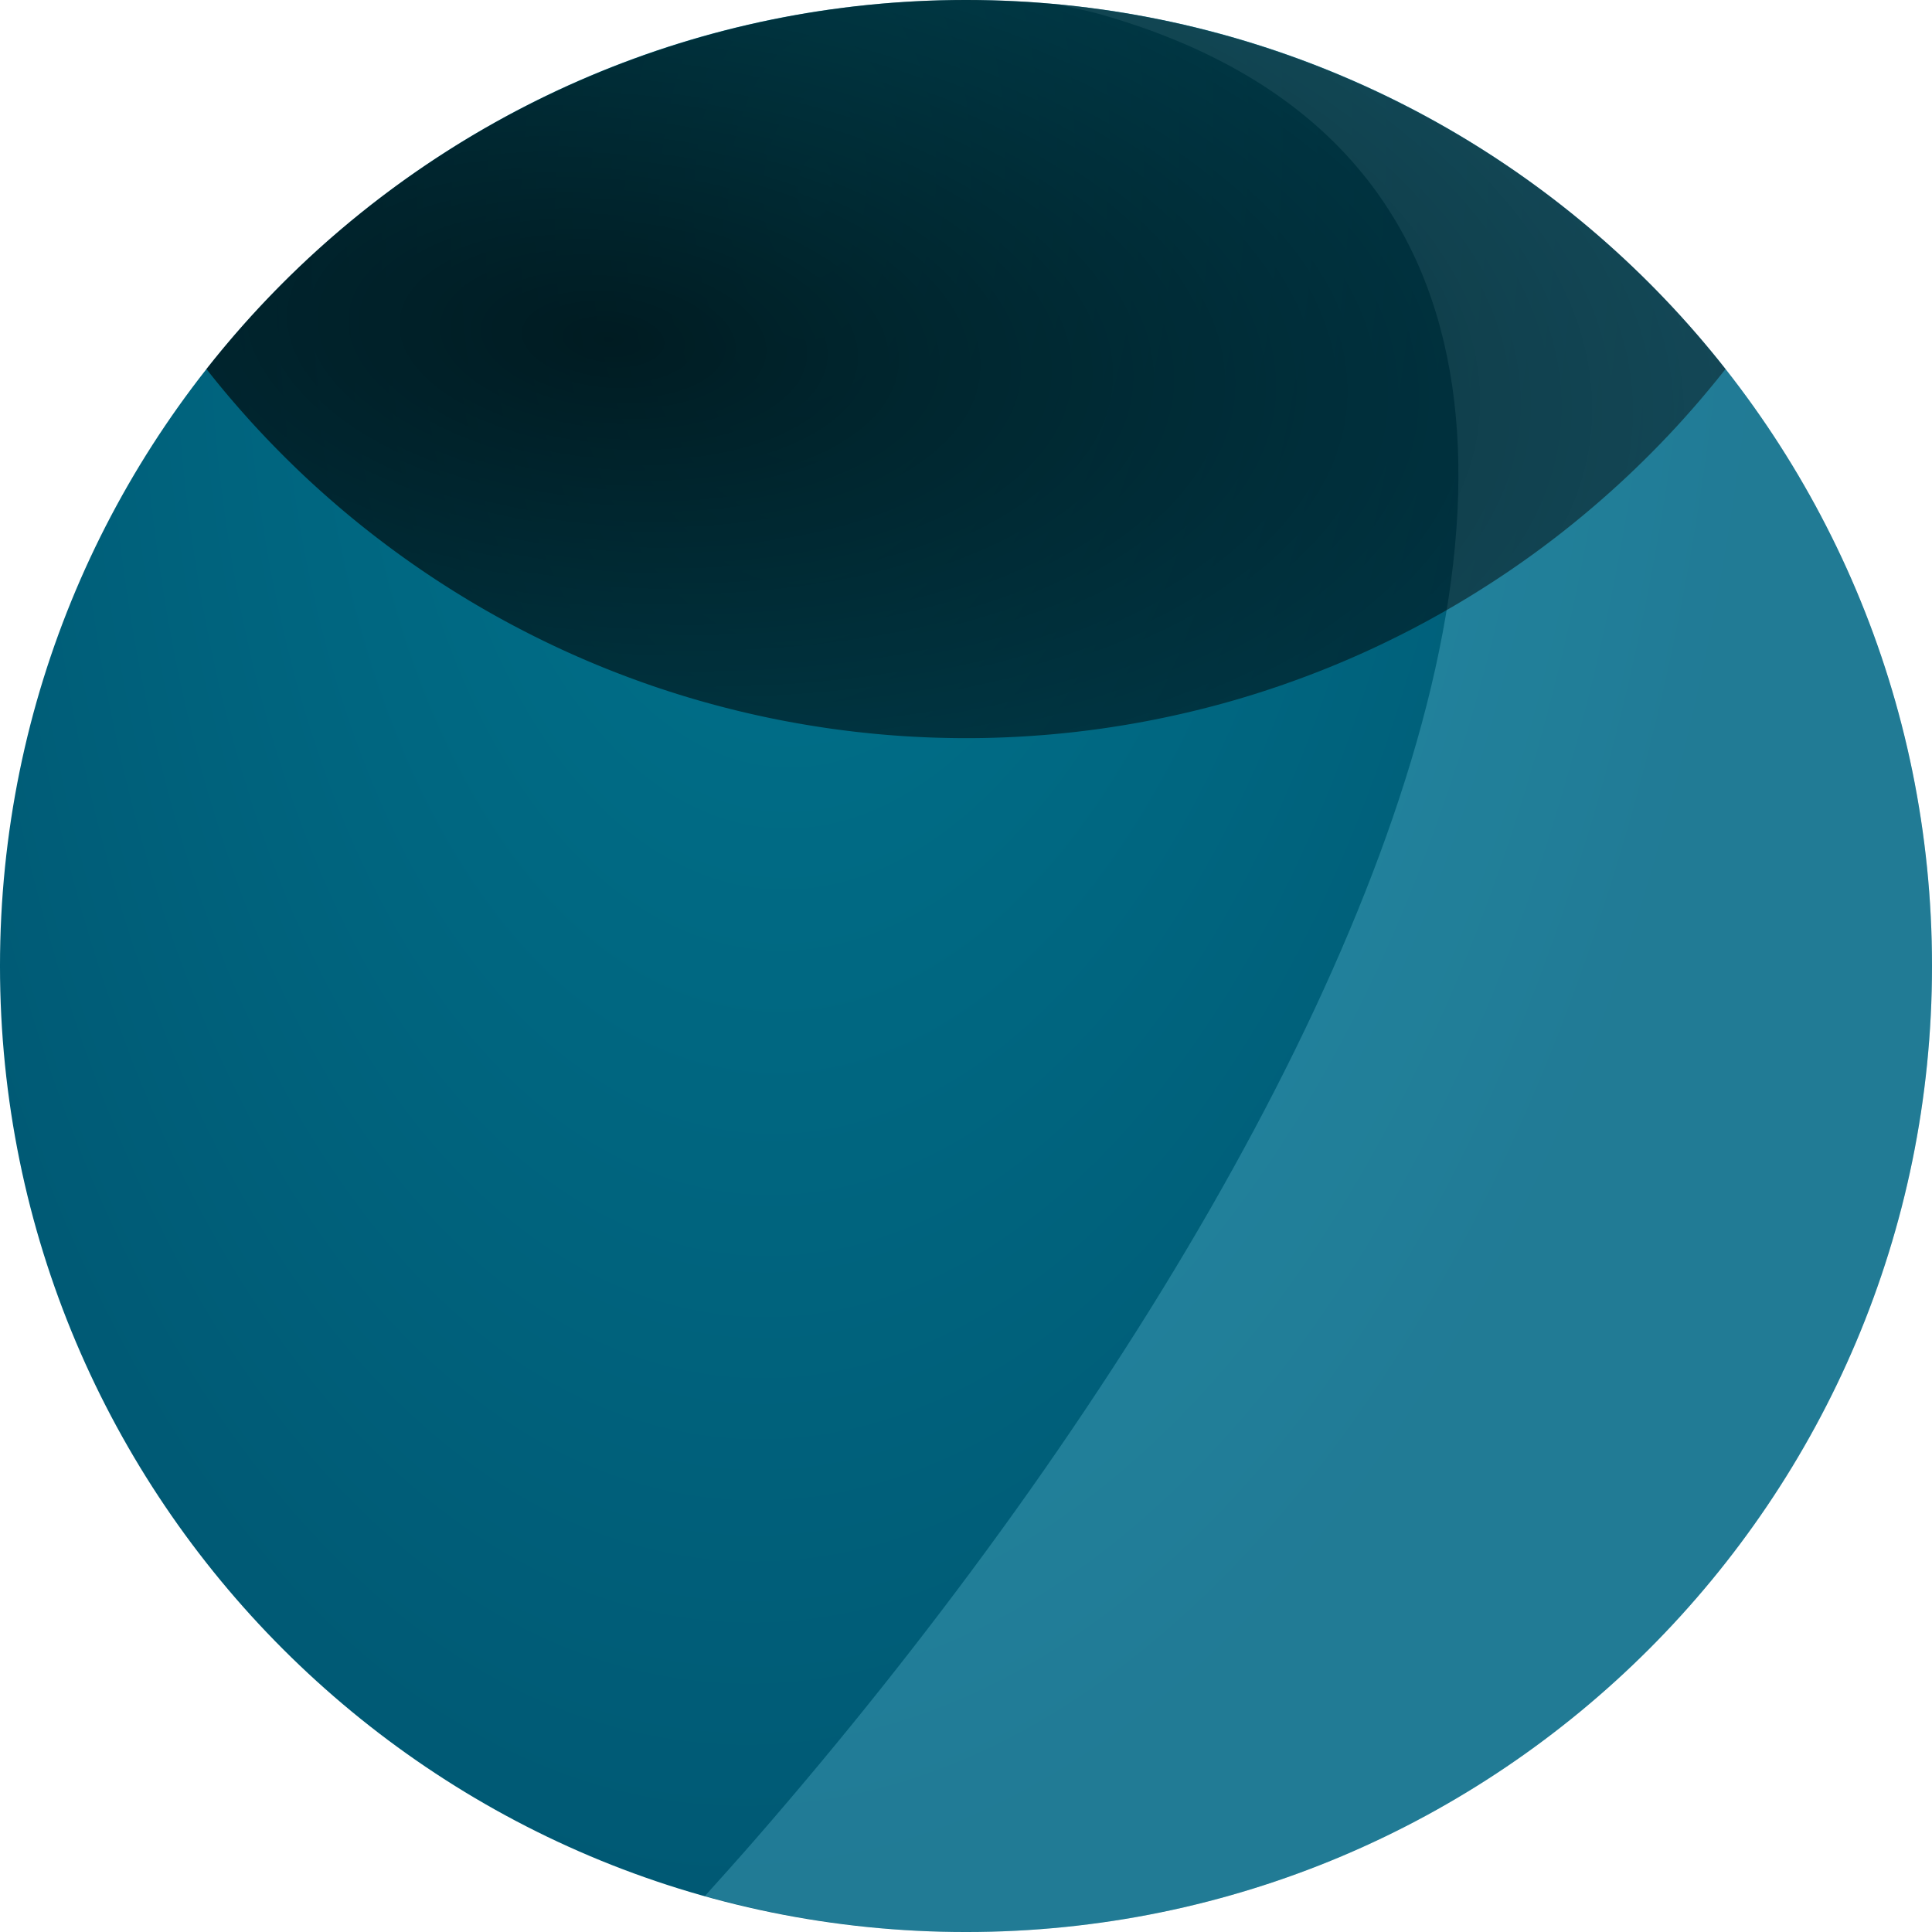
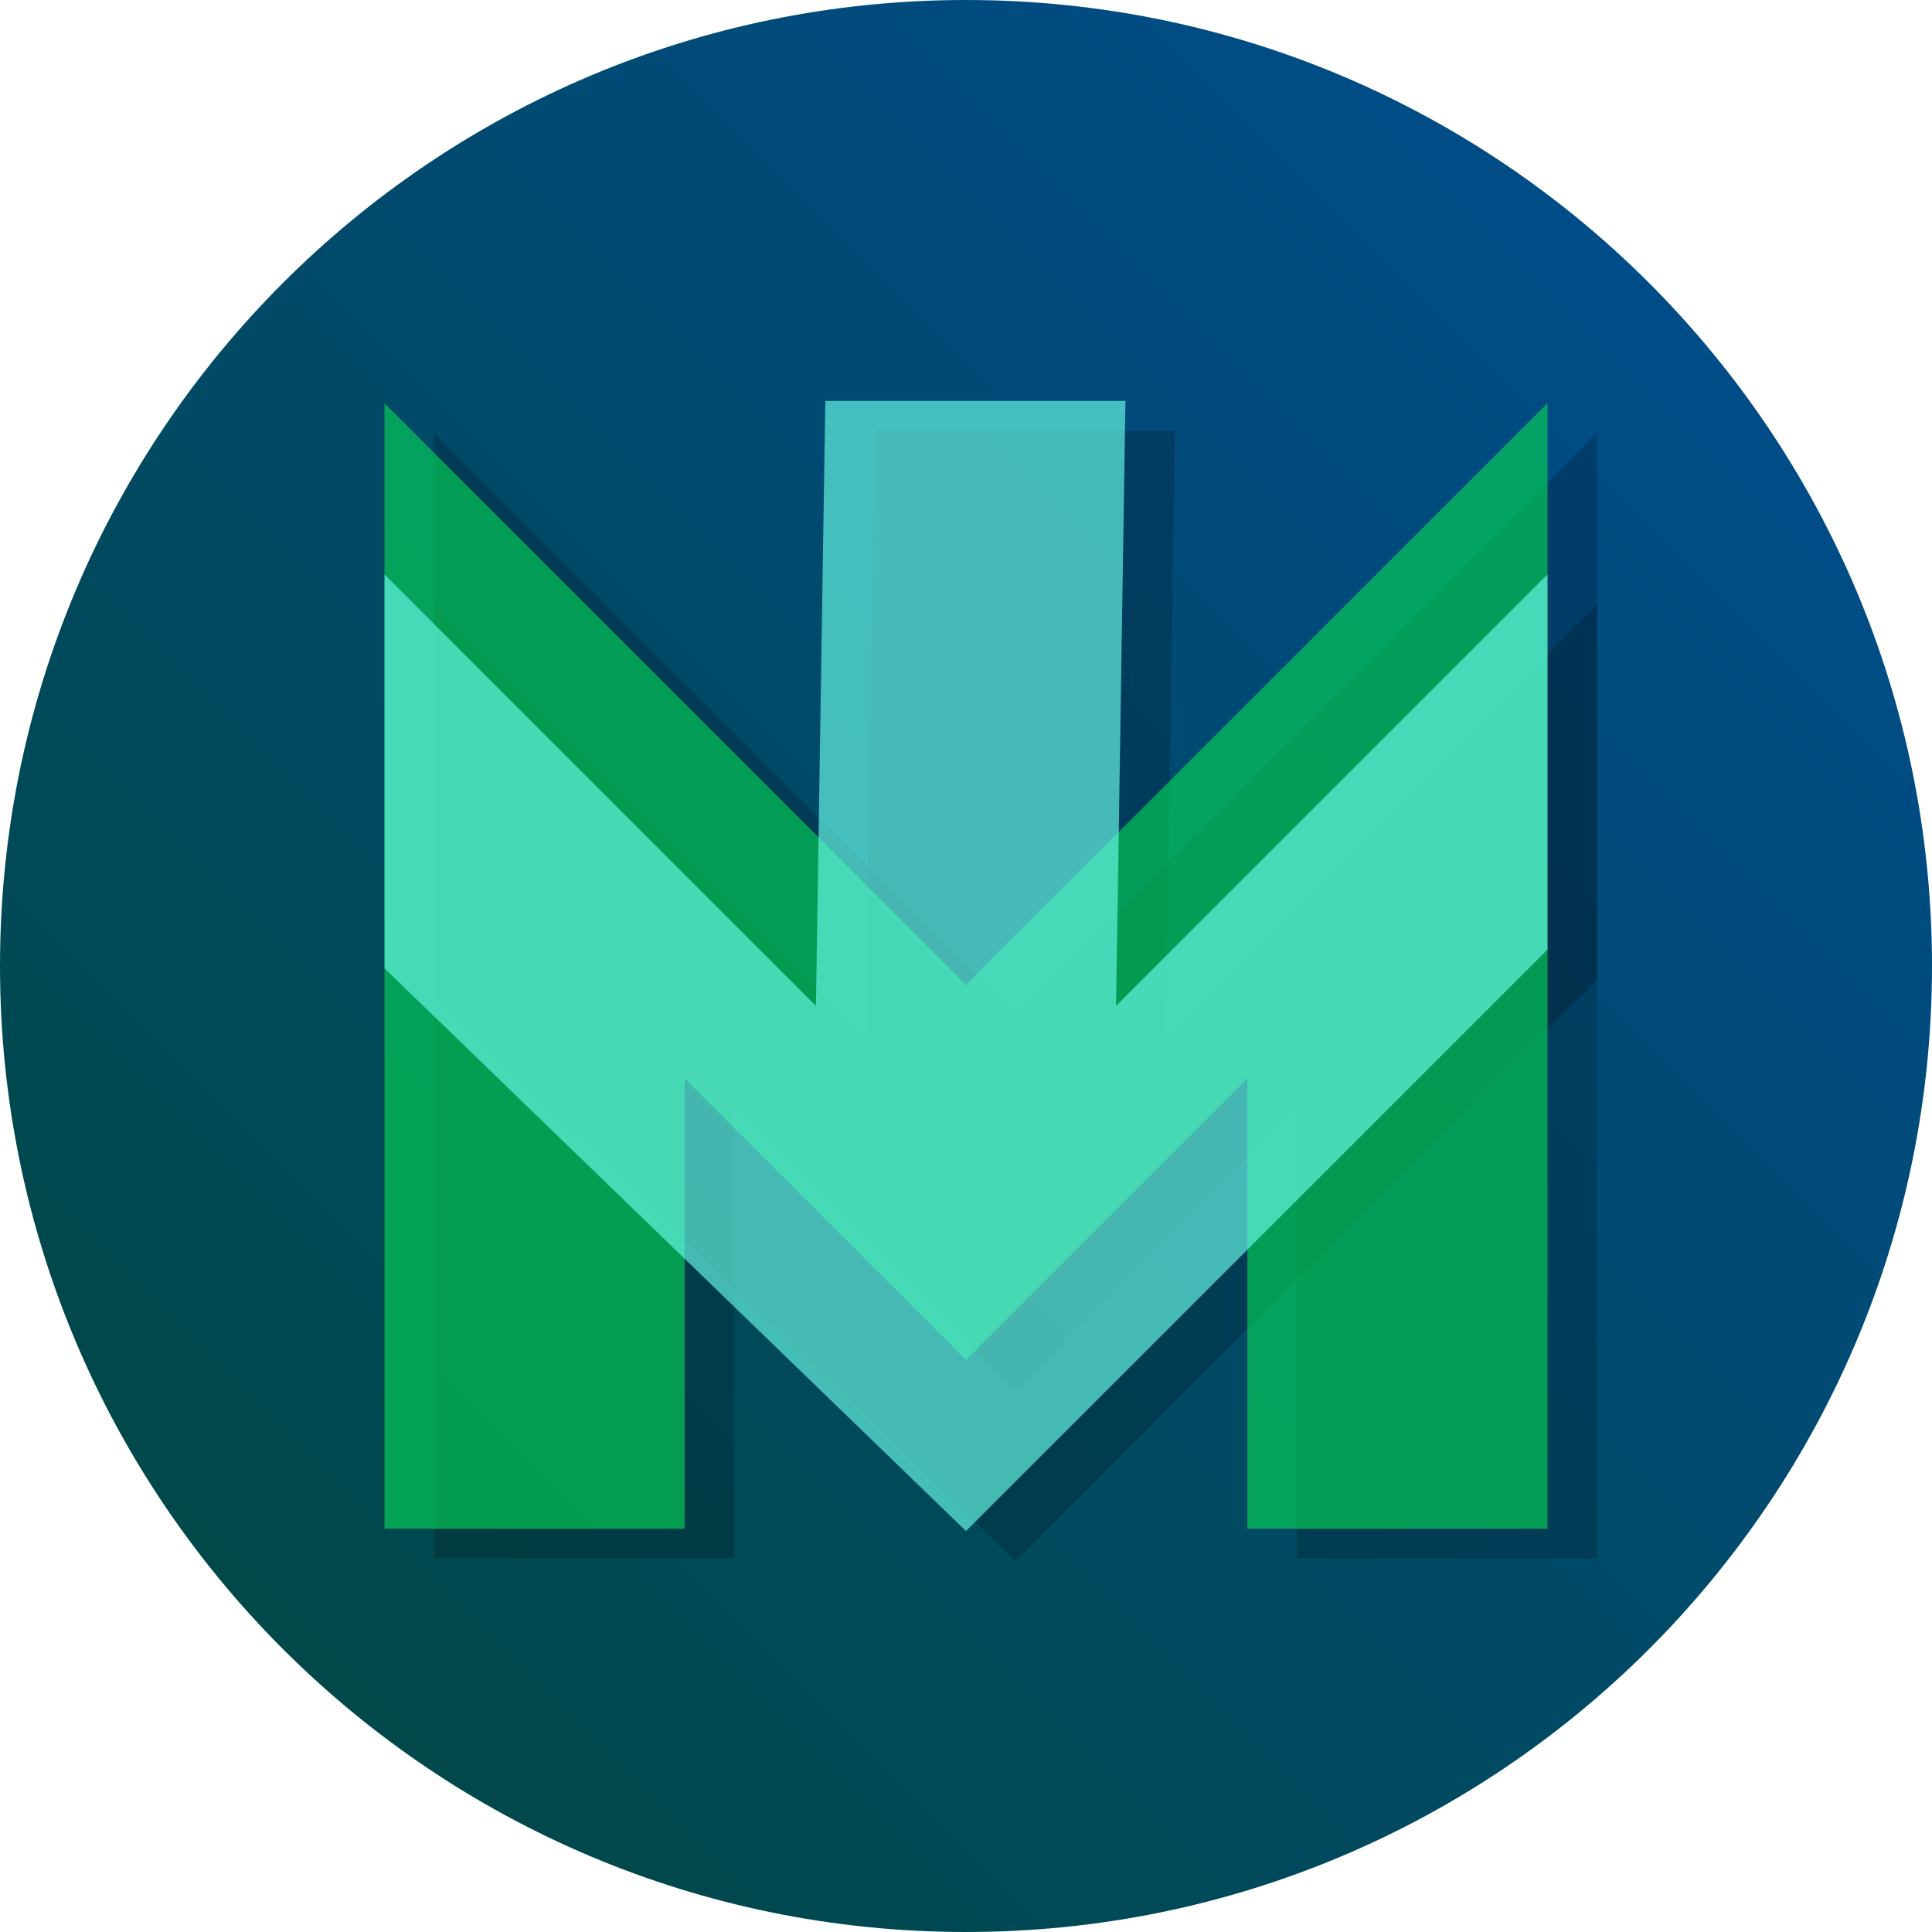
- <svg xmlns="http://www.w3.org/2000/svg" xmlns:xlink="http://www.w3.org/1999/xlink" id="svg8" version="1.1" viewBox="0 0 120 120" height="120mm" width="120mm">
+ <svg xmlns="http://www.w3.org/2000/svg" xmlns:xlink="http://www.w3.org/1999/xlink" width="120mm" height="120mm" viewBox="0 0 120 120" version="1.1" id="svg5">
  <defs id="defs2">
-     <linearGradient id="linearGradient1047">
-       <stop style="stop-color:#00758e;stop-opacity:1" offset="0" id="stop1043" />
-       <stop style="stop-color:#005974;stop-opacity:1" offset="1" id="stop1045" />
+     <linearGradient id="linearGradient1118">
+       <stop style="stop-color:#004849;stop-opacity:1;" offset="0" id="stop1114" />
+       <stop style="stop-color:#004c89;stop-opacity:1;" offset="1" id="stop1116" />
    </linearGradient>
-     <linearGradient id="linearGradient1037">
-       <stop id="stop1033" offset="0" style="stop-color:#000000;stop-opacity:1;" />
-       <stop id="stop1035" offset="1" style="stop-color:#000000;stop-opacity:0.486" />
-     </linearGradient>
-     <radialGradient gradientUnits="userSpaceOnUse" gradientTransform="matrix(0.4650386,0.04351024,-0.02160313,0.2309154,-348.6862,-6.164337)" r="178.14" fy="249.993" fx="947.087" cy="249.993" cx="947.087" id="radialGradient1039" xlink:href="#linearGradient1037" />
-     <radialGradient gradientTransform="matrix(-0.1138822,1.768894,-0.997934,-0.06424748,187.7021,-378.8252)" gradientUnits="userSpaceOnUse" r="59.947" fy="58.663" fx="263.402" cy="58.663" cx="263.402" id="radialGradient1041" xlink:href="#linearGradient1047" />
+     <linearGradient xlink:href="#linearGradient1118" id="linearGradient1120" x1="58" y1="170" x2="132.672" y2="95.328" gradientUnits="userSpaceOnUse" />
  </defs>
-   <g transform="translate(-48.54097,-71.65985)" id="layer1">
-     <g transform="matrix(1.00089,0,0,1.000891,-0.09656696,-0.1172608)" id="g1126">
-       <circle style="fill:url(#radialGradient1041);fill-opacity:1;stroke:none;stroke-width:0.101;stroke-linecap:round;stroke-linejoin:bevel;stroke-dashoffset:0.907" id="path925" cx="108.541" cy="131.66" r="59.947" />
-       <path id="path1030" style="opacity:0.241;fill:#8ae6ff;fill-opacity:1;stroke:none;stroke-width:0.101;stroke-linecap:round;stroke-linejoin:bevel;stroke-dashoffset:0.907" d="m 114.212,71.982 c 0.9,0.206 1.841,0.385 2.687,0.625 1.55,0.441 3.01,0.94 4.382,1.494 1.372,0.554 2.657,1.164 3.858,1.826 0.6,0.331 1.179,0.675 1.737,1.032 0.558,0.357 1.096,0.726 1.612,1.108 0.517,0.382 1.013,0.777 1.489,1.183 0.476,0.407 0.932,0.825 1.368,1.256 0.436,0.431 0.853,0.873 1.25,1.327 0.397,0.454 0.774,0.919 1.133,1.395 0.717,0.952 1.357,1.949 1.924,2.987 0.567,1.038 1.06,2.118 1.482,3.236 0.422,1.119 0.773,2.276 1.056,3.469 0.283,1.193 0.498,2.423 0.648,3.686 0.149,1.263 0.233,2.559 0.255,3.886 0.021,1.327 -0.02,2.684 -0.121,4.069 -0.101,1.385 -0.262,2.798 -0.48,4.236 -0.218,1.438 -0.494,2.901 -0.823,4.387 -0.33,1.486 -0.713,2.994 -1.149,4.521 -0.436,1.528 -0.923,3.074 -1.459,4.638 -0.536,1.564 -1.121,3.145 -1.752,4.74 -0.631,1.595 -1.308,3.204 -2.028,4.825 -0.72,1.621 -1.484,3.252 -2.288,4.893 -0.804,1.641 -1.649,3.29 -2.532,4.945 -0.883,1.655 -1.803,3.316 -2.758,4.981 -0.955,1.664 -1.946,3.331 -2.969,4.999 -1.023,1.668 -2.078,3.336 -3.163,5.002 -1.085,1.666 -2.199,3.329 -3.34,4.988 -1.141,1.659 -2.308,3.312 -3.5,4.957 -1.192,1.646 -2.408,3.284 -3.645,4.911 -1.237,1.627 -2.495,3.244 -3.772,4.848 -1.277,1.603 -2.572,3.194 -3.883,4.768 -1.311,1.574 -2.638,3.132 -3.978,4.672 -1.029,1.183 -2.073,2.343 -3.116,3.503 a 59.947,59.947 0 0 0 16.204,2.231 59.947,59.947 0 0 0 59.947,-59.947 59.947,59.947 0 0 0 -54.275,-59.677 z" />
-       <path id="path959" style="opacity:0.751;fill:url(#radialGradient1039);fill-opacity:1;stroke:none;stroke-width:0.101;stroke-linecap:round;stroke-linejoin:bevel;stroke-dashoffset:0.907" d="m 61.408,94.618 a 59.947,59.947 0 0 0 0.196,0.249 59.947,59.947 0 0 0 0.209,0.262 59.947,59.947 0 0 0 0.21,0.26 59.947,59.947 0 0 0 0.212,0.259 59.947,59.947 0 0 0 0.213,0.258 59.947,59.947 0 0 0 0.215,0.257 59.947,59.947 0 0 0 0.217,0.256 59.947,59.947 0 0 0 0.218,0.254 59.947,59.947 0 0 0 0.219,0.253 59.947,59.947 0 0 0 0.221,0.252 59.947,59.947 0 0 0 0.222,0.251 59.947,59.947 0 0 0 0.223,0.25 59.947,59.947 0 0 0 0.225,0.249 59.947,59.947 0 0 0 0.226,0.247 59.947,59.947 0 0 0 0.227,0.245 59.947,59.947 0 0 0 0.229,0.244 59.947,59.947 0 0 0 0.23,0.243 59.947,59.947 0 0 0 0.232,0.242 59.947,59.947 0 0 0 0.233,0.241 59.947,59.947 0 0 0 0.235,0.239 59.947,59.947 0 0 0 0.235,0.238 59.947,59.947 0 0 0 0.237,0.237 59.947,59.947 0 0 0 0.238,0.235 59.947,59.947 0 0 0 0.239,0.234 59.947,59.947 0 0 0 0.241,0.233 59.947,59.947 0 0 0 0.242,0.232 59.947,59.947 0 0 0 0.243,0.23 59.947,59.947 0 0 0 0.245,0.228 59.947,59.947 0 0 0 0.246,0.227 59.947,59.947 0 0 0 0.247,0.226 59.947,59.947 0 0 0 0.249,0.224 59.947,59.947 0 0 0 0.25,0.223 59.947,59.947 0 0 0 0.251,0.222 59.947,59.947 0 0 0 0.252,0.22 59.947,59.947 0 0 0 0.254,0.219 59.947,59.947 0 0 0 0.255,0.218 59.947,59.947 0 0 0 0.256,0.216 59.947,59.947 0 0 0 0.257,0.214 59.947,59.947 0 0 0 0.258,0.213 59.947,59.947 0 0 0 0.259,0.211 59.947,59.947 0 0 0 0.261,0.21 59.947,59.947 0 0 0 0.262,0.209 59.947,59.947 0 0 0 0.263,0.207 59.947,59.947 0 0 0 0.265,0.206 59.947,59.947 0 0 0 0.265,0.204 59.947,59.947 0 0 0 0.267,0.203 59.947,59.947 0 0 0 0.267,0.202 59.947,59.947 0 0 0 0.269,0.199 59.947,59.947 0 0 0 0.27,0.198 59.947,59.947 0 0 0 0.271,0.197 59.947,59.947 0 0 0 0.272,0.195 59.947,59.947 0 0 0 0.273,0.194 59.947,59.947 0 0 0 0.274,0.192 59.947,59.947 0 0 0 0.275,0.191 59.947,59.947 0 0 0 0.276,0.189 59.947,59.947 0 0 0 0.278,0.188 59.947,59.947 0 0 0 0.279,0.187 59.947,59.947 0 0 0 0.279,0.184 59.947,59.947 0 0 0 0.281,0.183 59.947,59.947 0 0 0 0.282,0.181 59.947,59.947 0 0 0 0.282,0.18 59.947,59.947 0 0 0 0.284,0.178 59.947,59.947 0 0 0 0.284,0.177 59.947,59.947 0 0 0 0.286,0.175 59.947,59.947 0 0 0 0.286,0.174 59.947,59.947 0 0 0 0.287,0.172 59.947,59.947 0 0 0 0.288,0.17 59.947,59.947 0 0 0 0.289,0.169 59.947,59.947 0 0 0 0.29,0.167 59.947,59.947 0 0 0 0.291,0.165 59.947,59.947 0 0 0 0.292,0.164 59.947,59.947 0 0 0 0.293,0.162 59.947,59.947 0 0 0 0.294,0.161 59.947,59.947 0 0 0 0.295,0.159 59.947,59.947 0 0 0 0.296,0.157 59.947,59.947 0 0 0 0.297,0.156 59.947,59.947 0 0 0 0.297,0.154 59.947,59.947 0 0 0 0.298,0.152 59.947,59.947 0 0 0 0.299,0.151 59.947,59.947 0 0 0 0.3,0.149 59.947,59.947 0 0 0 0.301,0.147 59.947,59.947 0 0 0 0.301,0.146 59.947,59.947 0 0 0 0.302,0.144 59.947,59.947 0 0 0 0.303,0.142 59.947,59.947 0 0 0 0.304,0.141 59.947,59.947 0 0 0 0.305,0.139 59.947,59.947 0 0 0 0.305,0.137 59.947,59.947 0 0 0 0.306,0.135 59.947,59.947 0 0 0 0.307,0.134 59.947,59.947 0 0 0 0.308,0.132 59.947,59.947 0 0 0 0.309,0.13 59.947,59.947 0 0 0 0.309,0.129 59.947,59.947 0 0 0 0.31,0.127 59.947,59.947 0 0 0 0.311,0.125 59.947,59.947 0 0 0 0.312,0.124 59.947,59.947 0 0 0 0.312,0.121 59.947,59.947 0 0 0 0.313,0.12 59.947,59.947 0 0 0 0.313,0.118 59.947,59.947 0 0 0 0.314,0.116 59.947,59.947 0 0 0 0.315,0.115 59.947,59.947 0 0 0 0.315,0.113 59.947,59.947 0 0 0 0.316,0.111 59.947,59.947 0 0 0 0.316,0.11 59.947,59.947 0 0 0 0.317,0.107 59.947,59.947 0 0 0 0.318,0.105 59.947,59.947 0 0 0 0.318,0.104 59.947,59.947 0 0 0 0.319,0.102 59.947,59.947 0 0 0 0.319,0.101 59.947,59.947 0 0 0 0.32,0.098 59.947,59.947 0 0 0 0.32,0.097 59.947,59.947 0 0 0 0.321,0.095 59.947,59.947 0 0 0 0.322,0.093 59.947,59.947 0 0 0 0.322,0.091 59.947,59.947 0 0 0 0.323,0.089 59.947,59.947 0 0 0 0.323,0.088 59.947,59.947 0 0 0 0.323,0.086 59.947,59.947 0 0 0 0.325,0.084 59.947,59.947 0 0 0 0.325,0.082 59.947,59.947 0 0 0 0.325,0.081 59.947,59.947 0 0 0 0.326,0.079 59.947,59.947 0 0 0 0.326,0.077 59.947,59.947 0 0 0 0.327,0.075 59.947,59.947 0 0 0 0.327,0.073 59.947,59.947 0 0 0 0.327,0.071 59.947,59.947 0 0 0 0.328,0.07 59.947,59.947 0 0 0 0.328,0.068 59.947,59.947 0 0 0 0.328,0.066 59.947,59.947 0 0 0 0.329,0.064 59.947,59.947 0 0 0 0.329,0.062 59.947,59.947 0 0 0 0.329,0.06 59.947,59.947 0 0 0 0.33,0.058 59.947,59.947 0 0 0 0.33,0.057 59.947,59.947 0 0 0 0.33,0.055 59.947,59.947 0 0 0 0.331,0.053 59.947,59.947 0 0 0 0.331,0.051 59.947,59.947 0 0 0 0.331,0.05 59.947,59.947 0 0 0 0.331,0.048 59.947,59.947 0 0 0 0.332,0.045 59.947,59.947 0 0 0 0.332,0.044 59.947,59.947 0 0 0 0.332,0.042 59.947,59.947 0 0 0 0.332,0.04 59.947,59.947 0 0 0 0.333,0.038 59.947,59.947 0 0 0 0.333,0.036 59.947,59.947 0 0 0 0.333,0.035 59.947,59.947 0 0 0 0.333,0.033 59.947,59.947 0 0 0 0.333,0.031 59.947,59.947 0 0 0 0.334,0.029 59.947,59.947 0 0 0 0.333,0.027 59.947,59.947 0 0 0 0.334,0.025 59.947,59.947 0 0 0 0.334,0.024 59.947,59.947 0 0 0 0.334,0.021 59.947,59.947 0 0 0 0.334,0.02 59.947,59.947 0 0 0 0.334,0.018 59.947,59.947 0 0 0 0.334,0.015 59.947,59.947 0 0 0 0.335,0.015 59.947,59.947 0 0 0 0.334,0.012 59.947,59.947 0 0 0 0.335,0.01 59.947,59.947 0 0 0 0.335,0.008 59.947,59.947 0 0 0 0.335,0.007 59.947,59.947 0 0 0 0.335,0.005 59.947,59.947 0 0 0 0.335,0.003 59.947,59.947 0 0 0 0.335,0.001 59.947,59.947 0 0 0 0.059,0 59.947,59.947 0 0 0 0.335,-0.001 59.947,59.947 0 0 0 0.335,-0.003 59.947,59.947 0 0 0 0.335,-0.005 59.947,59.947 0 0 0 0.335,-0.007 59.947,59.947 0 0 0 0.335,-0.009 59.947,59.947 0 0 0 0.335,-0.011 59.947,59.947 0 0 0 0.334,-0.012 59.947,59.947 0 0 0 0.335,-0.015 59.947,59.947 0 0 0 0.334,-0.016 59.947,59.947 0 0 0 0.334,-0.018 59.947,59.947 0 0 0 0.334,-0.02 59.947,59.947 0 0 0 0.334,-0.022 59.947,59.947 0 0 0 0.334,-0.024 59.947,59.947 0 0 0 0.334,-0.025 59.947,59.947 0 0 0 0.334,-0.027 59.947,59.947 0 0 0 0.334,-0.029 59.947,59.947 0 0 0 0.333,-0.031 59.947,59.947 0 0 0 0.333,-0.033 59.947,59.947 0 0 0 0.333,-0.035 59.947,59.947 0 0 0 0.333,-0.037 59.947,59.947 0 0 0 0.332,-0.039 59.947,59.947 0 0 0 0.333,-0.04 59.947,59.947 0 0 0 0.332,-0.042 59.947,59.947 0 0 0 0.332,-0.044 59.947,59.947 0 0 0 0.332,-0.046 59.947,59.947 0 0 0 0.331,-0.048 59.947,59.947 0 0 0 0.331,-0.05 59.947,59.947 0 0 0 0.331,-0.052 59.947,59.947 0 0 0 0.331,-0.053 59.947,59.947 0 0 0 0.33,-0.055 59.947,59.947 0 0 0 0.33,-0.057 59.947,59.947 0 0 0 0.33,-0.059 59.947,59.947 0 0 0 0.329,-0.06 59.947,59.947 0 0 0 0.329,-0.063 59.947,59.947 0 0 0 0.329,-0.064 59.947,59.947 0 0 0 0.328,-0.067 59.947,59.947 0 0 0 0.328,-0.068 59.947,59.947 0 0 0 0.328,-0.07 59.947,59.947 0 0 0 0.327,-0.072 59.947,59.947 0 0 0 0.327,-0.073 59.947,59.947 0 0 0 0.327,-0.075 59.947,59.947 0 0 0 0.326,-0.077 59.947,59.947 0 0 0 0.326,-0.079 59.947,59.947 0 0 0 0.325,-0.081 59.947,59.947 0 0 0 0.325,-0.083 59.947,59.947 0 0 0 0.324,-0.084 59.947,59.947 0 0 0 0.324,-0.086 59.947,59.947 0 0 0 0.323,-0.088 59.947,59.947 0 0 0 0.323,-0.09 59.947,59.947 0 0 0 0.322,-0.091 59.947,59.947 0 0 0 0.321,-0.093 59.947,59.947 0 0 0 0.321,-0.096 59.947,59.947 0 0 0 0.321,-0.097 59.947,59.947 0 0 0 0.32,-0.099 59.947,59.947 0 0 0 0.319,-0.101 59.947,59.947 0 0 0 0.319,-0.103 59.947,59.947 0 0 0 0.318,-0.104 59.947,59.947 0 0 0 0.317,-0.106 59.947,59.947 0 0 0 0.317,-0.107 59.947,59.947 0 0 0 0.316,-0.11 59.947,59.947 0 0 0 0.316,-0.112 59.947,59.947 0 0 0 0.315,-0.113 59.947,59.947 0 0 0 0.315,-0.115 59.947,59.947 0 0 0 0.314,-0.117 59.947,59.947 0 0 0 0.313,-0.118 59.947,59.947 0 0 0 0.313,-0.12 59.947,59.947 0 0 0 0.312,-0.122 59.947,59.947 0 0 0 0.312,-0.123 59.947,59.947 0 0 0 0.311,-0.126 59.947,59.947 0 0 0 0.31,-0.127 59.947,59.947 0 0 0 0.309,-0.129 59.947,59.947 0 0 0 0.309,-0.131 59.947,59.947 0 0 0 0.308,-0.132 59.947,59.947 0 0 0 0.306,-0.134 59.947,59.947 0 0 0 0.306,-0.135 59.947,59.947 0 0 0 0.305,-0.137 59.947,59.947 0 0 0 0.304,-0.14 59.947,59.947 0 0 0 0.304,-0.141 59.947,59.947 0 0 0 0.303,-0.143 59.947,59.947 0 0 0 0.302,-0.144 59.947,59.947 0 0 0 0.301,-0.146 59.947,59.947 0 0 0 0.301,-0.148 59.947,59.947 0 0 0 0.3,-0.149 59.947,59.947 0 0 0 0.299,-0.151 59.947,59.947 0 0 0 0.298,-0.153 59.947,59.947 0 0 0 0.298,-0.154 59.947,59.947 0 0 0 0.296,-0.156 59.947,59.947 0 0 0 0.296,-0.158 59.947,59.947 0 0 0 0.295,-0.159 59.947,59.947 0 0 0 0.294,-0.161 59.947,59.947 0 0 0 0.292,-0.163 59.947,59.947 0 0 0 0.292,-0.164 59.947,59.947 0 0 0 0.291,-0.166 59.947,59.947 0 0 0 0.29,-0.167 59.947,59.947 0 0 0 0.289,-0.169 59.947,59.947 0 0 0 0.288,-0.171 59.947,59.947 0 0 0 0.287,-0.172 59.947,59.947 0 0 0 0.286,-0.174 59.947,59.947 0 0 0 0.285,-0.176 59.947,59.947 0 0 0 0.284,-0.177 59.947,59.947 0 0 0 0.283,-0.179 59.947,59.947 0 0 0 0.282,-0.18 59.947,59.947 0 0 0 0.282,-0.181 59.947,59.947 0 0 0 0.28,-0.183 59.947,59.947 0 0 0 0.279,-0.185 59.947,59.947 0 0 0 0.279,-0.186 59.947,59.947 0 0 0 0.277,-0.188 59.947,59.947 0 0 0 0.276,-0.19 59.947,59.947 0 0 0 0.275,-0.191 59.947,59.947 0 0 0 0.274,-0.192 59.947,59.947 0 0 0 0.273,-0.194 59.947,59.947 0 0 0 0.272,-0.196 59.947,59.947 0 0 0 0.271,-0.197 59.947,59.947 0 0 0 0.27,-0.198 59.947,59.947 0 0 0 0.268,-0.201 59.947,59.947 0 0 0 0.267,-0.202 59.947,59.947 0 0 0 0.267,-0.203 59.947,59.947 0 0 0 0.265,-0.205 59.947,59.947 0 0 0 0.264,-0.206 59.947,59.947 0 0 0 0.263,-0.208 59.947,59.947 0 0 0 0.261,-0.209 59.947,59.947 0 0 0 0.26,-0.211 59.947,59.947 0 0 0 0.259,-0.212 59.947,59.947 0 0 0 0.258,-0.213 59.947,59.947 0 0 0 0.257,-0.215 59.947,59.947 0 0 0 0.255,-0.216 59.947,59.947 0 0 0 0.255,-0.218 59.947,59.947 0 0 0 0.253,-0.219 59.947,59.947 0 0 0 0.252,-0.221 59.947,59.947 0 0 0 0.251,-0.222 59.947,59.947 0 0 0 0.25,-0.223 59.947,59.947 0 0 0 0.248,-0.225 59.947,59.947 0 0 0 0.247,-0.226 59.947,59.947 0 0 0 0.246,-0.227 59.947,59.947 0 0 0 0.244,-0.229 59.947,59.947 0 0 0 0.243,-0.23 59.947,59.947 0 0 0 0.242,-0.232 59.947,59.947 0 0 0 0.24,-0.233 59.947,59.947 0 0 0 0.24,-0.234 59.947,59.947 0 0 0 0.238,-0.236 59.947,59.947 0 0 0 0.237,-0.237 59.947,59.947 0 0 0 0.236,-0.238 59.947,59.947 0 0 0 0.234,-0.24 59.947,59.947 0 0 0 0.233,-0.241 59.947,59.947 0 0 0 0.231,-0.242 59.947,59.947 0 0 0 0.23,-0.243 59.947,59.947 0 0 0 0.229,-0.244 59.947,59.947 0 0 0 0.227,-0.246 59.947,59.947 0 0 0 0.226,-0.248 59.947,59.947 0 0 0 0.224,-0.249 59.947,59.947 0 0 0 0.223,-0.25 59.947,59.947 0 0 0 0.222,-0.251 59.947,59.947 0 0 0 0.22,-0.252 59.947,59.947 0 0 0 0.219,-0.253 59.947,59.947 0 0 0 0.217,-0.255 59.947,59.947 0 0 0 0.216,-0.256 59.947,59.947 0 0 0 0.215,-0.257 59.947,59.947 0 0 0 0.213,-0.258 59.947,59.947 0 0 0 0.212,-0.259 59.947,59.947 0 0 0 0.21,-0.26 59.947,59.947 0 0 0 0.209,-0.262 59.947,59.947 0 0 0 0.16,-0.203 59.947,59.947 0 0 0 -47.133,-22.905 59.947,59.947 0 0 0 -47.133,22.905 z" />
+   <g id="layer1" transform="translate(-34.49999,-72.5)">
+     <g id="g1177" transform="matrix(1.165048,0,0,1.165048,-15.59709,-21.86893)">
+       <circle style="opacity:1;fill:url(#linearGradient1120);fill-opacity:1;stroke:none;stroke-width:0.01;stop-color:#000000" id="path1052" cx="94.5" cy="132.5" r="51.5" />
+       <path style="fill:#000000;fill-opacity:0.186;stroke:none;stroke-width:0.265px;stroke-linecap:butt;stroke-linejoin:miter;stroke-opacity:1" d="m 102.146,130.088 26,-26 v 60 h -16 v -24 l -15,15 -15,-15 2e-6,24 h -16 v -60 c 8.333,8.333 22.667,22.667 31,31 l 5,-5" id="path841-3" />
+       <path style="fill:#000000;fill-opacity:0.186;stroke:none;stroke-width:0.265px;stroke-linecap:butt;stroke-linejoin:miter;stroke-opacity:1" d="m 89.646,103.963 -0.5,32.25 -23,-23 v 21 l 31,30 31,-31 v -20 l -23,23 0.5,-32.25 z" id="path839-6" />
+       <path style="mix-blend-mode:normal;fill:#07d057;fill-opacity:0.659;stroke:none;stroke-width:0.265px;stroke-linecap:butt;stroke-linejoin:miter;stroke-opacity:1" d="m 99.5,128.5 26,-26 v 60 h -16 v -24 l -15,15 -15,-15 2e-6,24 h -16 v -60 c 8.333,8.333 22.667,22.667 31,31 l 5,-5" id="path841" />
+       <path style="mix-blend-mode:normal;fill:#67f9e6;fill-opacity:0.668;stroke:none;stroke-width:0.265px;stroke-linecap:butt;stroke-linejoin:miter;stroke-opacity:1" d="m 87,102.375 -0.5,32.25 -23,-23 v 21 l 31,30 31,-31 v -20 l -23,23 0.5,-32.25 z" id="path839" />
    </g>
  </g>
</svg>
